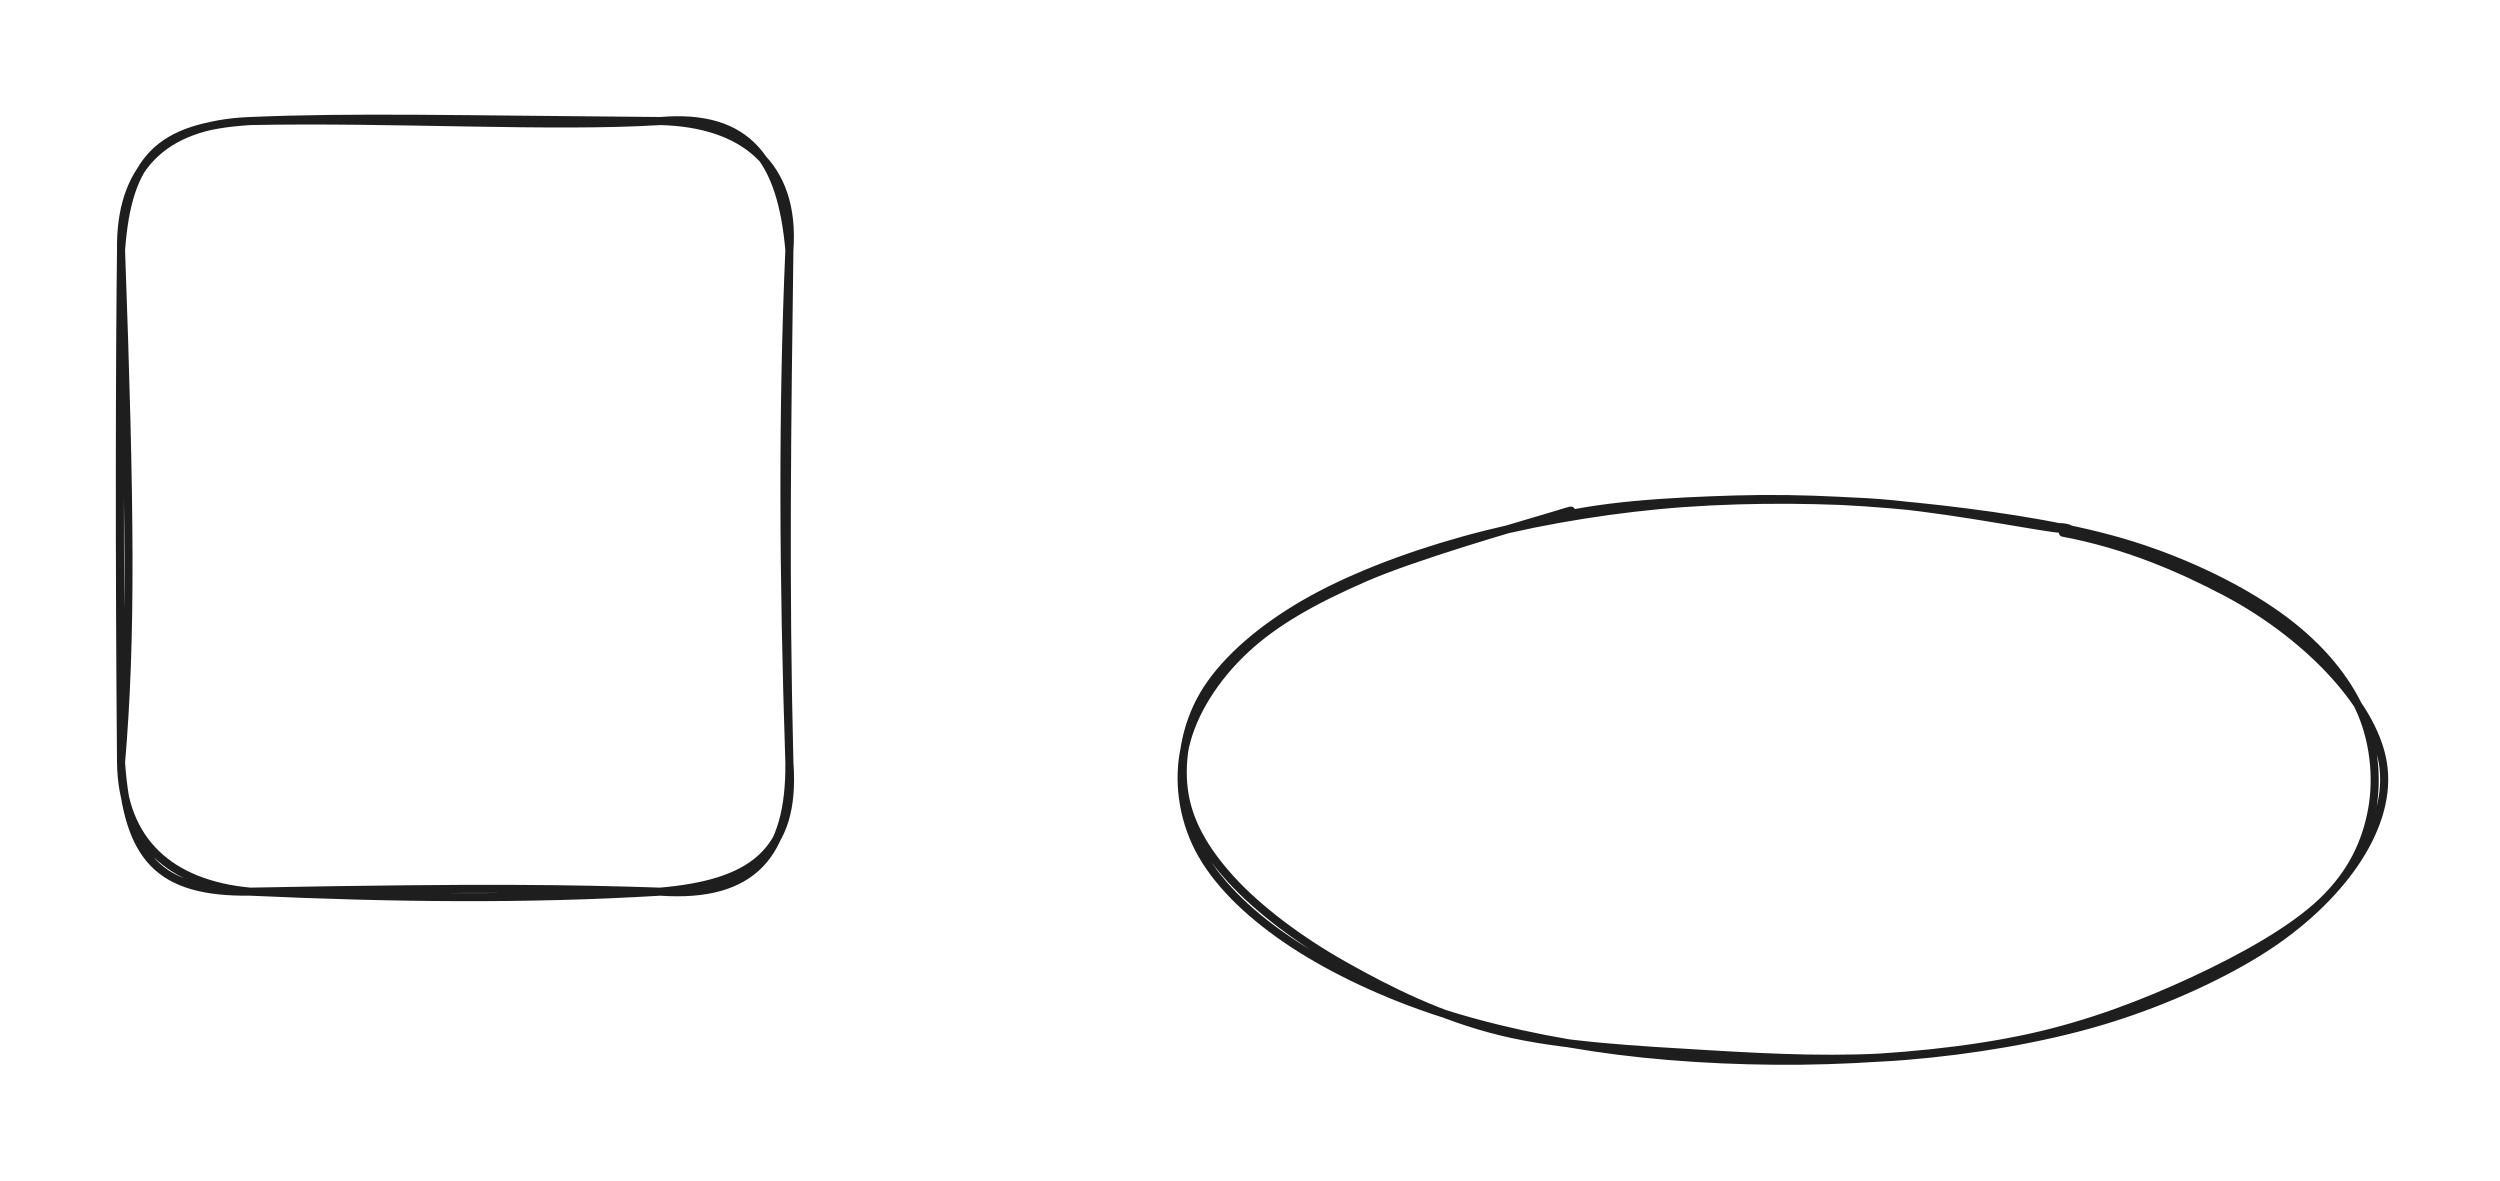
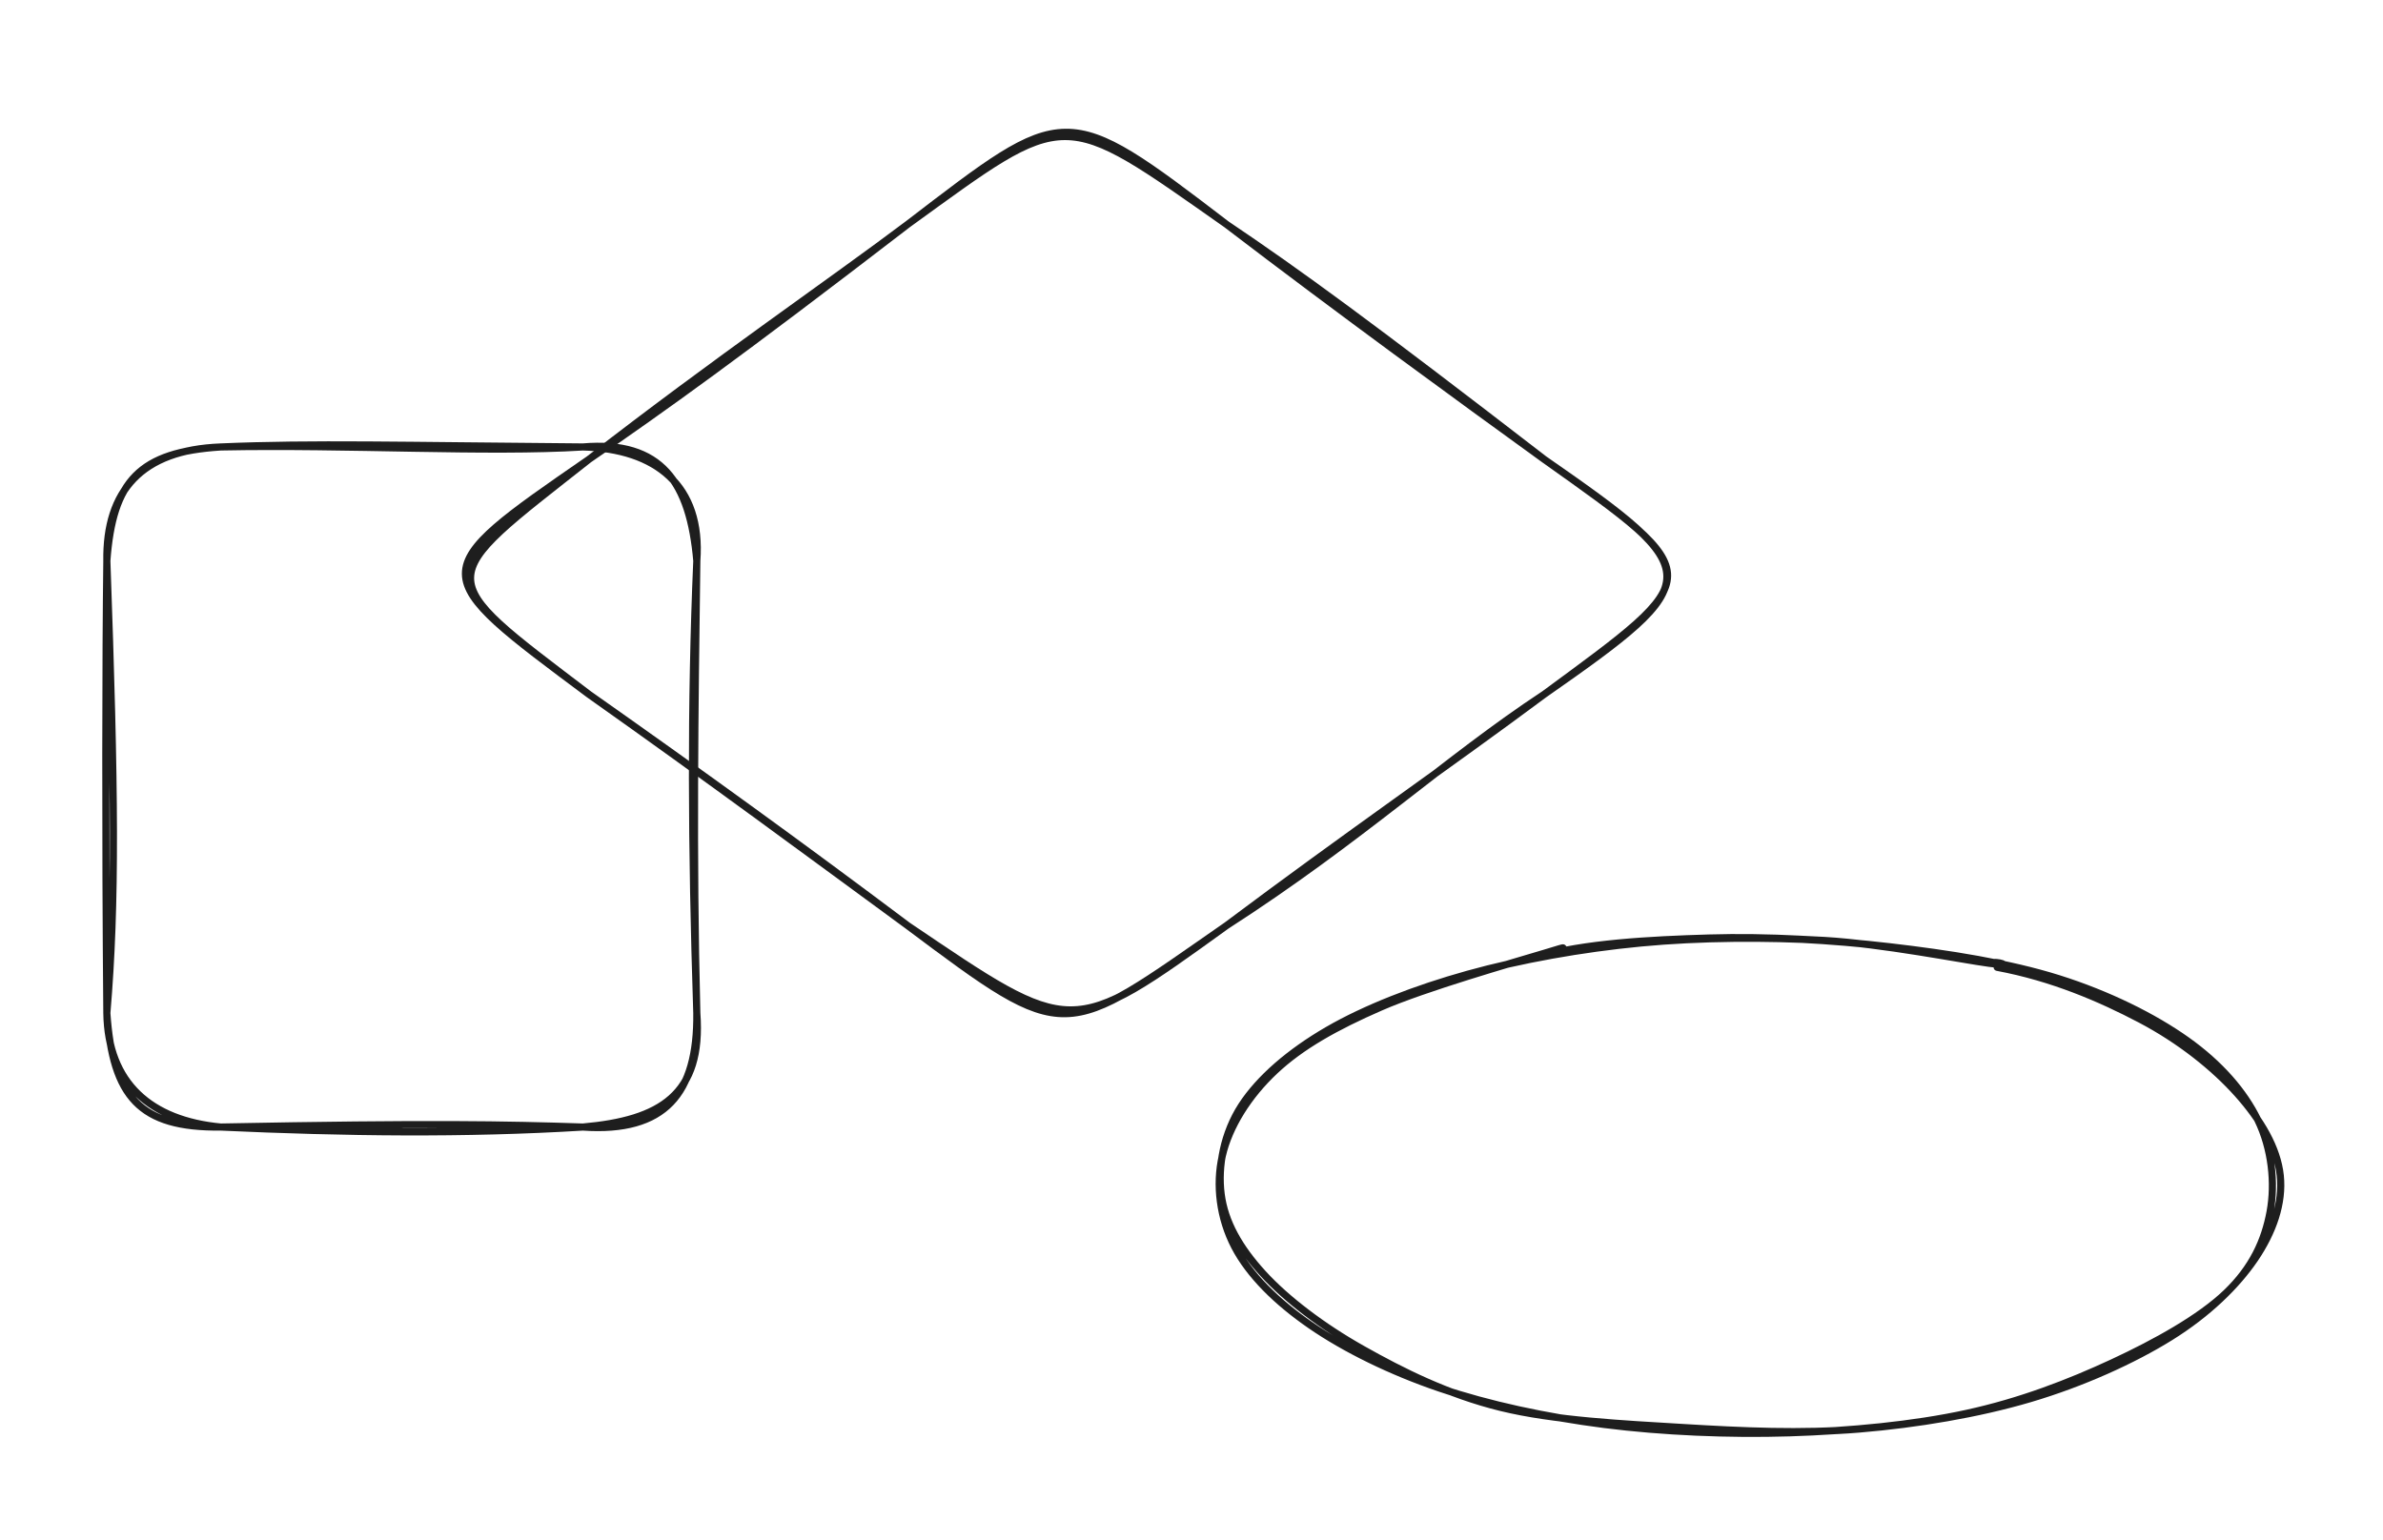
- <svg xmlns="http://www.w3.org/2000/svg" version="1.1" viewBox="0 0 619.633 292.699" width="1239.266" height="585.398">
+ <svg xmlns="http://www.w3.org/2000/svg" version="1.1" viewBox="0 0 669.094 432.342" width="1338.188" height="864.684">
  
-   eyJ2ZXJzaW9uIjoiMSIsImVuY29kaW5nIjoiYnN0cmluZyIsImNvbXByZXNzZWQiOnRydWUsImVuY29kZWQiOiJ4nM2UXW/TMFx1MDAxNIbv+yuicIuyOF9OerlcdTAwMGWhglx1MDAwMKlcdTAwMWTsXHUwMDAyIeQlbmLi2JHttCtT/zu228XZoFxihCahSJZ8zrHf8548yf3M83y177E/93x8V1wiSiqBdv5LXHUwMDEz32IhXHRnOlx1MDAxNdm95IMobWWjVC/nXHUwMDE3XHUwMDE3qO+Dmqhbztug5N3xXHUwMDE4prjDTEld+FnvPe/erlx1MDAxMyGBS4VYTbE9YFNOK39cdTAwMWF7z5lVXHUwMDA1XHUwMDE5zMO0gDBcdTAwMWQriLzSalxuVzq9QVRilzEh/5Mot+xD+6ZeLK/gYrVcdTAwMDBfN+lbJ7ohlK7VntqmJNfeXU4qwVt8QyrVPFxmYFx1MDAxMj93SvChblx1MDAxOJbGPFx1MDAxOKO8RyVRe1x1MDAxM1x1MDAwYsMxepzA3HORO71L0jhcdTAwMDCJXkHkfJqjUZhcdTAwMDb5xPuxkVx1MDAwNadcXJhGXlx1MDAwMGxcdTAwMWXXyi0q21r3w6qxRlx0xGSPhH47rm53slxisjTIkjyJJ1x1MDAxYVxyJnWjTLJwbiS281x1MDAwNnGegVx1MDAxNFx1MDAxNFx1MDAxOVx1MDAxYzNGrl9W9s1/cVNcdTAwMTaow0tzhFxylE5HxarTqFx1MDAxZVxicYzEp8jB+TH1ryZsOYWhr9BcdTAwMTFcdTAwMDJcdTAwMDBBXHUwMDFjgThcdTAwMDNxXGJdx5Sw9qk85WXruJlNtH7CXHUwMDE1U0p6+UtYQXKWVlx1MDAxOKdxXFxAXHUwMDAw/phWoj6Sbvi2WnXgZonp/t316/Xl/00rXHUwMDA0WVx1MDAwMIuoyKZkWlqLPEiKXGI8J7FRkVx1MDAwNsU5YJMwXGLzKHz0XHUwMDE5jeRqbHOY5M9CbvSP5Cb6k/prcvVqL/X1XHUwMDFmea30lWNr2lx1MDAxYanW5Dt+dI2/JXh3+ft5z05cdTAwMWVcZnjYej3MXHUwMDBlP1x1MDAwMCj0kfsifQ==
+   eyJ2ZXJzaW9uIjoiMSIsImVuY29kaW5nIjoiYnN0cmluZyIsImNvbXByZXNzZWQiOnRydWUsImVuY29kZWQiOiJ4nM2WXWvbMFx1MDAxNIbv8yuMdztUy/qyepm0jGzrXHUwMDA2ybrCxlx1MDAxOKqtJFpcdTAwMTTL2ErSrOS/T3ZSy8maUcpcbsUg0PnQe87xY+H7Xlx1MDAxMIR2U8jwPFxi5V0qtMpKsVx1MDAwZd/W9pUsK2Vy54qbfWWWZdpEzqwtqvOzM1FcdTAwMTRgquytMXOQmsUuTWq5kLmtXFzgd7dcdTAwMGaC+2btXGKVMrVcIp9q2SQ0Lq+VXHUwMDFj2z6ZvFGFlCVcdTAwMTHhjJE2QlVcdTAwMTdOzcrMuSdCV9J7alP4tUxX+ef5++lgeMFcdTAwMDajXHUwMDAx/DkhXHUwMDFmvOhEaT22XHUwMDFi3Vx1MDAxNFVcdTAwMTnXu/dVtjRzeaMyO3tcdTAwMThAx34qqzTL6SyXVd08bK2mXHUwMDEwqbKb2lx1MDAxNkWtdTeB88Bb7txcdTAwMGVcdTAwMTNcdTAwMDQgdiuMfZ91alx1MDAxY1x1MDAxMZB0et9cdTAwMTUyMNqUdSFvoKxcdTAwMWZfyq1I51NXT561MbZcdTAwMTR5VYjSvVx1MDAxZFx1MDAxZrfet1xiKVx1MDAwMVx1MDAxNCdcdTAwMTh1NGZSTWe2dnLfTSWbeUOUUEggp6z11HLFMGve/Fx1MDAwZj/lUizksE7Jl1p3R5Vn+1E9XHUwMDEw4lx1MDAxOUF7y9b3U8dfdtjyXG7LXCJcdTAwMTM7XGIggyiGiEJcdTAwMTQxX7FW+fxYXpt07rnpdbT+wlVqrYrqcVjRSVohRZxxiumTaVX2Wi2Wv0ajXHUwMDA1vFx1MDAxOUq9ufrybtx/3bQySkFMXHUwMDEwj+hcdTAwMTGtXGLHgEZcdTAwMWO9ILAxJ4Cf4lx1MDAxNUcgSuLo4CtqwXXUJlxmJy9cdTAwMDJu/HxwXHUwMDExx4yShOP/XHUwMDA1bqbEwuTZY+DG/CS4XHUwMDA0UXf7uFx1MDAxMT1cdTAwMTncdCjWhK1u0MfZ5dU30icrjK5fN7hcdTAwMDQjwFxiS45vWVxiI4Awf2F0XHUwMDExYYDBQ42W3ZjGgFx1MDAxZt/Ee3axK1xmQ4hfI7mMP4NcXLc2h4buV2Js3ZFtaa41lY3Vb3lwTLhSct3/97h7+1x1MDAxZWrwZNPrtrf9XHUwMDAzXHUwMDFkkj1cdTAwMDAifQ==
  <defs>
    <style class="style-fonts">
      @font-face {
        font-family: "Virgil";
        src: url("https://unpkg.com/@excalidraw/excalidraw@undefined/dist/excalidraw-assets/Virgil.woff2");
      }
      @font-face {
        font-family: "Cascadia";
        src: url("https://unpkg.com/@excalidraw/excalidraw@undefined/dist/excalidraw-assets/Cascadia.woff2");
      }
      @font-face {
        font-family: "Assistant";
        src: url("https://unpkg.com/@excalidraw/excalidraw@undefined/dist/excalidraw-assets/Assistant-Regular.woff2");
      }
    </style>
  </defs>
-   <rect x="0" y="0" width="619.633" height="292.699" fill="transparent" />
-   <g stroke-linecap="round" transform="translate(30 30) rotate(0 82.82422 95.5)">
+   <rect x="0" y="0" width="669.094" height="432.342" fill="transparent" />
+   <g stroke-linecap="round" transform="translate(30 125.5254) rotate(0 82.82422 95.5)">
    <path d="M32 0 C67.6 -0.71, 106.8 1.66, 133.65 0 M32 0 C57.54 -1.09, 82.99 -0.39, 133.65 0 M133.65 0 C154.26 0.52, 167.2 10.86, 165.65 32 M133.65 0 C155.67 -1.87, 163.71 9.86, 165.65 32 M165.65 32 C165.09 74.21, 164.52 114.36, 165.65 159 M165.65 32 C163.92 71.94, 164.12 112.28, 165.65 159 M165.65 159 C167.37 181.93, 155.44 189.08, 133.65 191 M165.65 159 C165.91 181.75, 156.61 192.59, 133.65 191 M133.65 191 C100.58 193.02, 66.64 192.59, 32 191 M133.65 191 C112.18 190.3, 90.81 189.88, 32 191 M32 191 C12.34 189.16, 0.27 178.64, 0 159 M32 191 C9.23 191.27, 1.64 182.55, 0 159 M0 159 C2.62 128.11, 2.3 96.22, 0 32 M0 159 C-0.44 108.34, -0.33 57.93, 0 32 M0 32 C-0.3 12.42, 9.68 0.83, 32 0 M0 32 C1.67 9.42, 9.15 1.45, 32 0" stroke="#1e1e1e" stroke-width="2" fill="none" />
  </g>
-   <g stroke-linecap="round" transform="translate(293.6484 122.6172) rotate(0 147.9922 70.04102)">
+   <g stroke-linecap="round" transform="translate(343.1094 262.2598) rotate(0 147.9922 70.04102)">
    <path d="M88.13 6.58 C101.76 2.62, 120.11 1.67, 136.67 1.18 C153.23 0.69, 171.14 1.73, 187.51 3.63 C203.89 5.53, 221.02 8.21, 234.92 12.59 C248.81 16.97, 261.56 23.29, 270.88 29.91 C280.2 36.53, 286.95 44.28, 290.85 52.31 C294.75 60.34, 295.76 69.98, 294.28 78.07 C292.79 86.16, 289.32 93.78, 281.95 100.84 C274.58 107.9, 262.21 114.79, 250.07 120.43 C237.93 126.07, 224.22 131.39, 209.1 134.67 C193.97 137.96, 176.29 139.61, 159.33 140.14 C142.37 140.66, 123.68 139.88, 107.32 137.8 C90.96 135.71, 74.92 132.25, 61.17 127.61 C47.43 122.96, 34.46 116.56, 24.86 109.93 C15.25 103.3, 7.66 95.77, 3.53 87.84 C-0.6 79.9, -1.8 70.55, 0.09 62.33 C1.97 54.1, 7.43 45.44, 14.84 38.49 C22.25 31.53, 31.93 26.1, 44.54 20.6 C57.15 15.09, 81.99 8.01, 90.49 5.46 C99 2.9, 94.46 4.09, 95.57 5.26 M217.66 9.41 C233.14 12.3, 246.62 18.11, 257.86 24.02 C269.1 29.94, 278.56 37.58, 285.1 44.89 C291.65 52.2, 296.33 60.15, 297.14 67.88 C297.96 75.61, 295.13 83.73, 290 91.29 C284.86 98.85, 276.81 106.69, 266.31 113.23 C255.8 119.77, 241.52 126.22, 226.96 130.53 C212.39 134.84, 195.18 137.73, 178.92 139.08 C162.65 140.43, 146.15 139.66, 129.39 138.65 C112.62 137.64, 93.33 136.7, 78.33 133.03 C63.34 129.36, 50.55 122.9, 39.42 116.63 C28.28 110.36, 18.11 102.64, 11.5 95.39 C4.9 88.14, 0.77 80.97, -0.23 73.12 C-1.24 65.27, 0.52 55.94, 5.49 48.26 C10.46 40.59, 19.02 33.23, 29.61 27.08 C40.2 20.93, 54.36 15.42, 69.03 11.34 C83.71 7.25, 100.97 4.15, 117.65 2.57 C134.34 0.99, 152.86 0.91, 169.14 1.86 C185.42 2.81, 207.51 7.21, 215.33 8.27 C223.15 9.34, 217.13 7.43, 216.07 8.25" stroke="#1e1e1e" stroke-width="2" fill="none" />
  </g>
+   <g stroke-linecap="round" transform="translate(120.6133 30) rotate(0 178.8555 131.4824)">
+     <path d="M223.75 33 C244.32 46.86, 263.66 60.98, 312.96 99 M223.75 33 C255.81 57.49, 288.55 81.33, 312.96 99 M312.96 99 C358.87 130.89, 358.93 132.88, 312.96 165 M312.96 99 C359.5 132.03, 358.8 131.28, 312.96 165 M312.96 165 C285.11 183.35, 261.47 205.67, 223.75 229.96 M312.96 165 C285.71 185.27, 258.29 204.09, 223.75 229.96 M223.75 229.96 C177.57 262.04, 179.43 263.81, 134.25 229.96 M223.75 229.96 C179.75 261.69, 180.69 261.35, 134.25 229.96 M134.25 229.96 C104.73 207.79, 76.68 187.47, 44.75 165 M134.25 229.96 C106.69 209.76, 78.37 188.77, 44.75 165 M44.75 165 C-1.3 130.66, -1.68 131.06, 44.75 99 M44.75 165 C0.06 130.99, 0.8 133.7, 44.75 99 M44.75 99 C80.26 71.42, 113.31 48.79, 134.25 33 M44.75 99 C66.04 84.33, 86.05 70.07, 134.25 33 M134.25 33 C178.73 -1.03, 178.15 -1.88, 223.75 33 M134.25 33 C179.49 0.24, 176.83 0.01, 223.75 33" stroke="#1e1e1e" stroke-width="2" fill="none" />
+   </g>
</svg>
